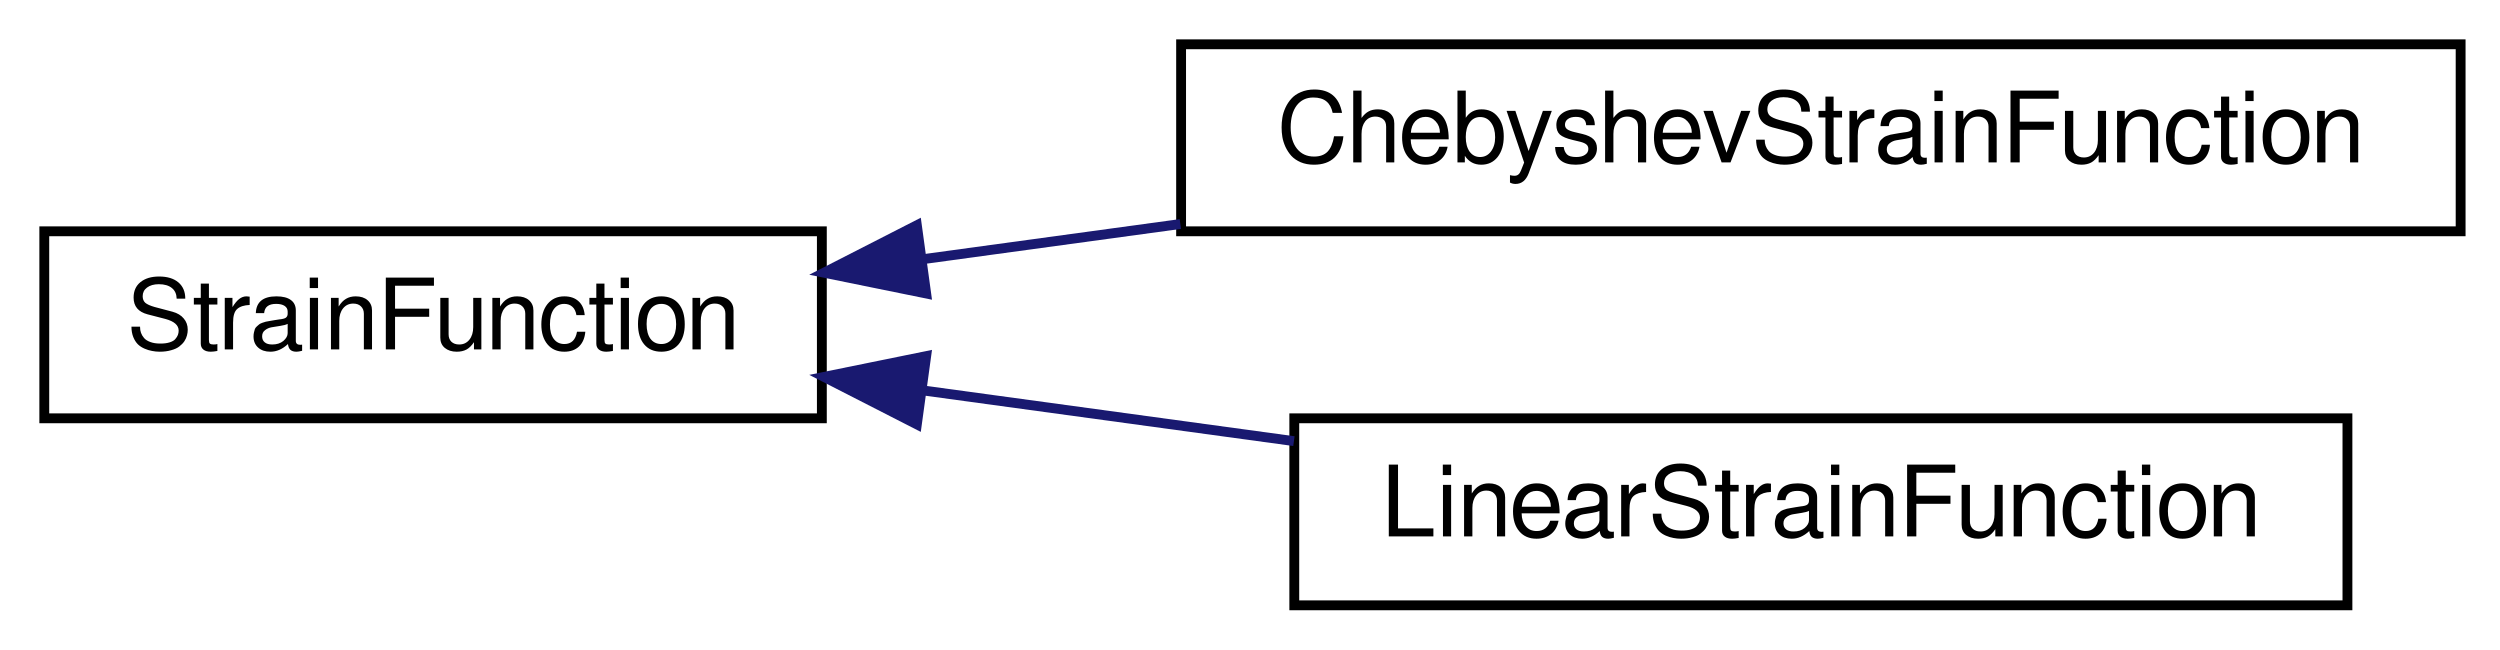
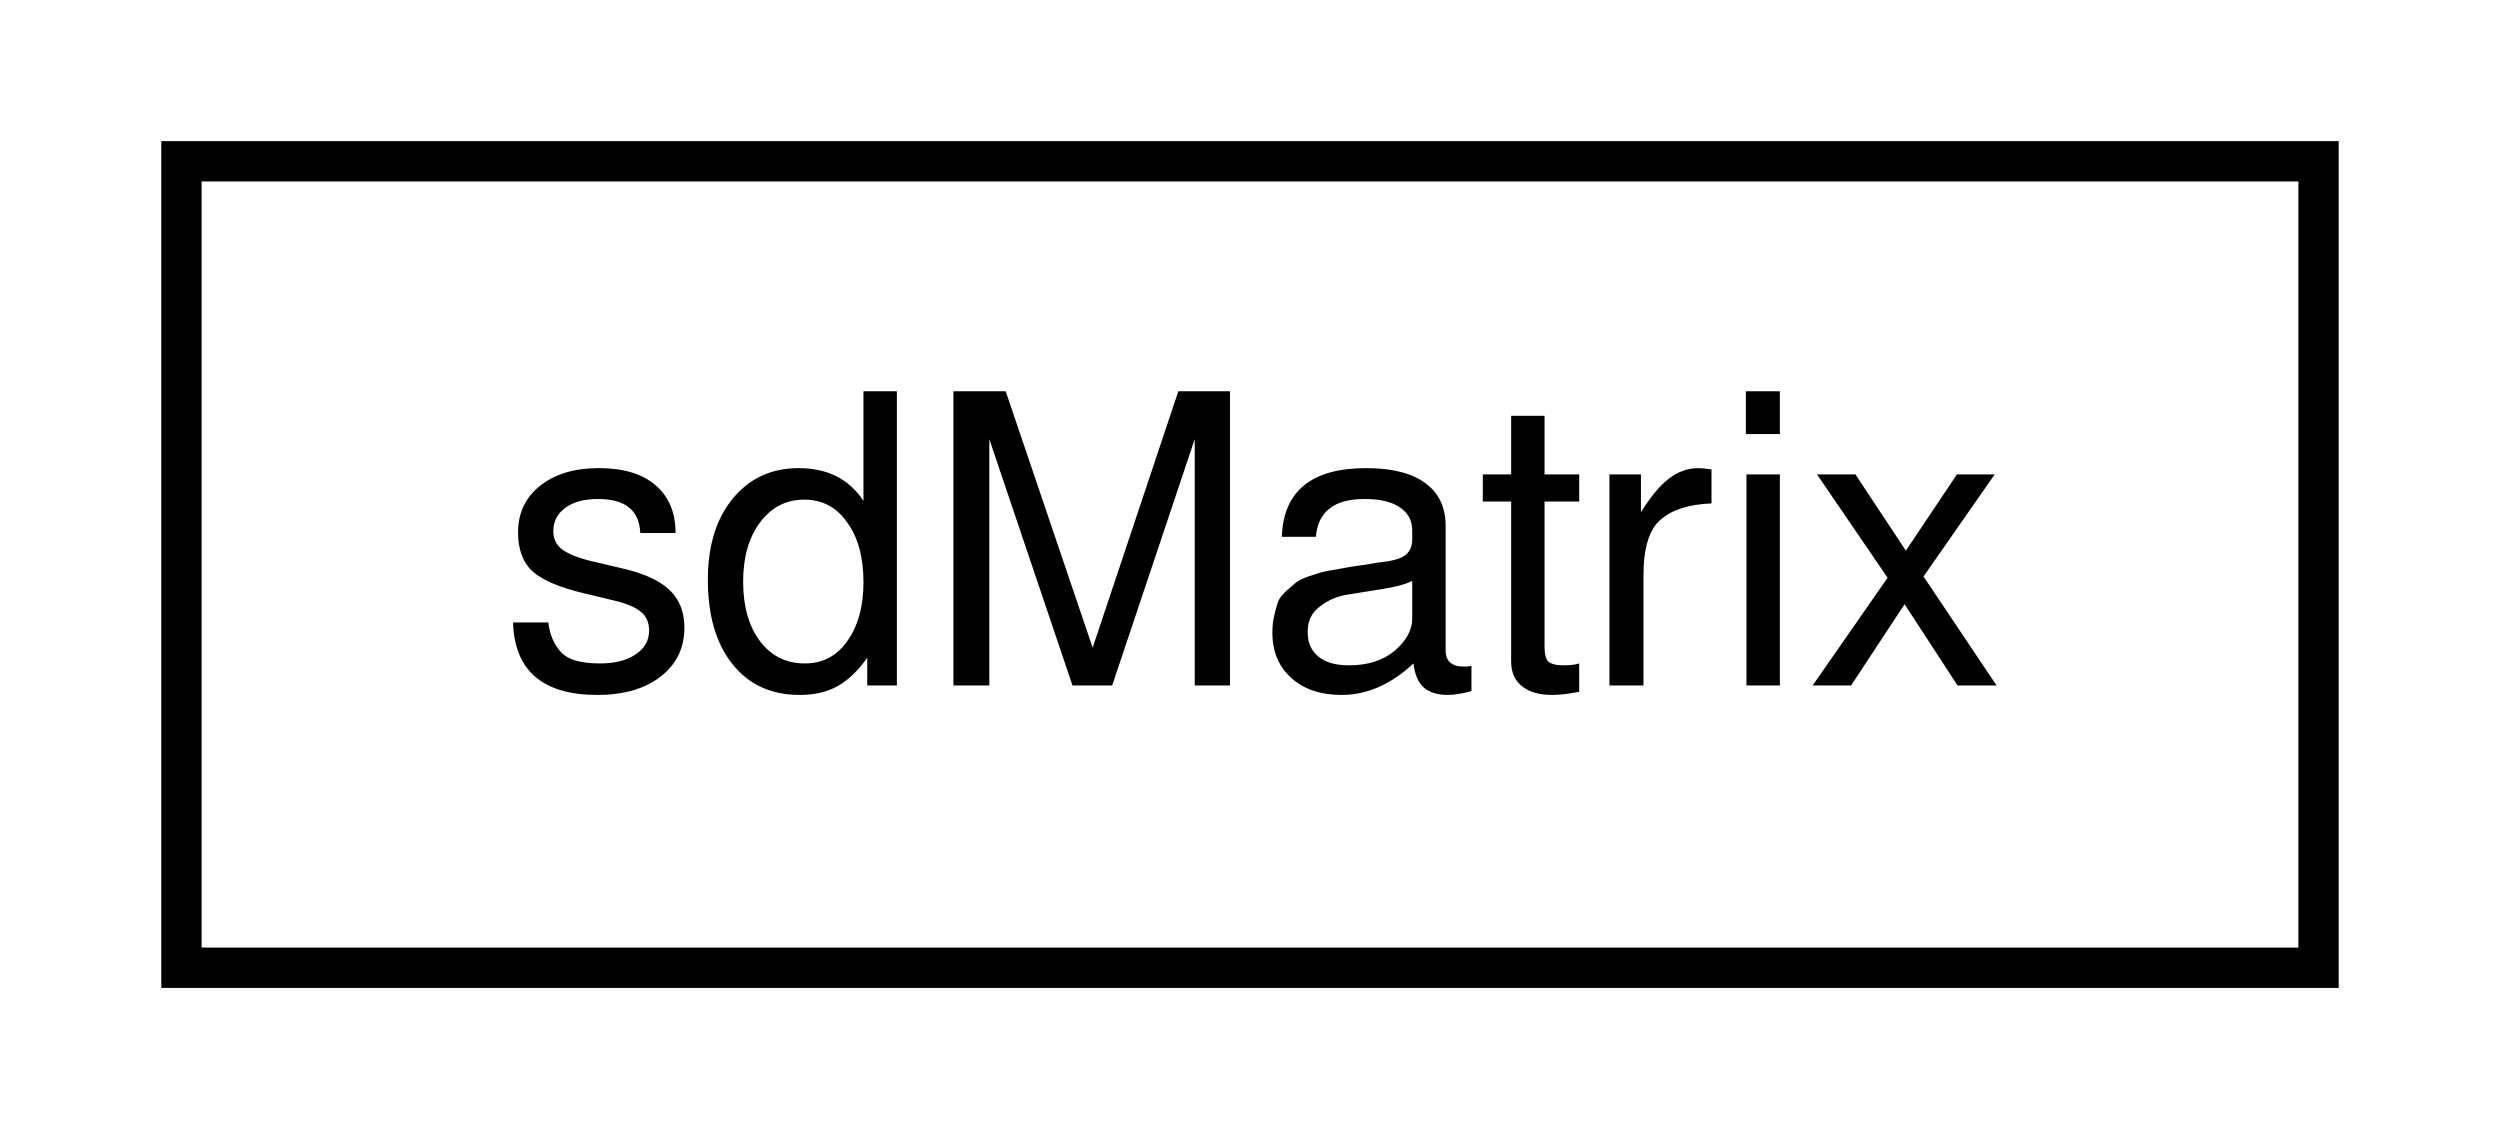
- <svg xmlns="http://www.w3.org/2000/svg" xmlns:xlink="http://www.w3.org/1999/xlink" width="254pt" height="66pt" viewBox="0.00 0.00 254.00 66.00">
-   <g id="graph1" class="graph" transform="scale(1 1) rotate(0) translate(4 62)">
-     <polygon fill="white" stroke="white" points="-4,5 -4,-62 251,-62 251,5 -4,5" />
+ <svg xmlns="http://www.w3.org/2000/svg" xmlns:xlink="http://www.w3.org/1999/xlink" width="62pt" height="28pt" viewBox="0.00 0.00 62.00 28.00">
+   <g id="graph1" class="graph" transform="scale(1 1) rotate(0) translate(4 24)">
+     <polygon fill="white" stroke="white" points="-4,5 -4,-24 59,-24 59,5 -4,5" />
    <g id="node1" class="node">
-       <a xlink:href="classStrainFunction.html" target="_top" xlink:title="Represents a parameterization of the strain rate as a function of time.">
-         <polygon fill="white" stroke="black" points="0.5,-19.5 0.5,-38.5 79.5,-38.5 79.5,-19.5 0.5,-19.5" />
-         <text text-anchor="middle" x="40" y="-26.5" font-family="FreeSans" font-size="10.00">StrainFunction</text>
+       <a xlink:href="classsdMatrix.html" target="_top" xlink:title="Wrapper class for Sundials DenseMat objects. ">
+         <polygon fill="white" stroke="black" points="0.5,-0 0.5,-20 53.5,-20 53.5,-0 0.5,-0" />
+         <text text-anchor="middle" x="27" y="-7" font-family="FreeSans" font-size="10.00">sdMatrix</text>
      </a>
-     </g>
-     <g id="node3" class="node">
-       <a xlink:href="classChebyshevStrainFunction.html" target="_top" xlink:title="Strain rate calculated as a Chebyshev polynomial representation of a(t).">
-         <polygon fill="white" stroke="black" points="116,-38.5 116,-57.5 246,-57.5 246,-38.5 116,-38.5" />
-         <text text-anchor="middle" x="181" y="-45.5" font-family="FreeSans" font-size="10.00">ChebyshevStrainFunction</text>
-       </a>
-     </g>
-     <g id="edge2" class="edge">
-       <path fill="none" stroke="midnightblue" d="M89.772,-35.667C98.227,-36.822 107.133,-38.04 115.923,-39.241" />
-       <polygon fill="midnightblue" stroke="midnightblue" points="90.101,-32.179 79.719,-34.293 89.153,-39.115 90.101,-32.179" />
-     </g>
-     <g id="node5" class="node">
-       <a xlink:href="classLinearStrainFunction.html" target="_top" xlink:title="Represents a strain rate that is constant before and after a linear ramp.">
-         <polygon fill="white" stroke="black" points="127.5,-0.5 127.5,-19.5 234.5,-19.5 234.5,-0.5 127.5,-0.5" />
-         <text text-anchor="middle" x="181" y="-7.5" font-family="FreeSans" font-size="10.00">LinearStrainFunction</text>
-       </a>
-     </g>
-     <g id="edge4" class="edge">
-       <path fill="none" stroke="midnightblue" d="M89.716,-22.341C101.925,-20.672 115.076,-18.874 127.462,-17.181" />
-       <polygon fill="midnightblue" stroke="midnightblue" points="89.153,-18.885 79.719,-23.707 90.101,-25.821 89.153,-18.885" />
    </g>
  </g>
</svg>
